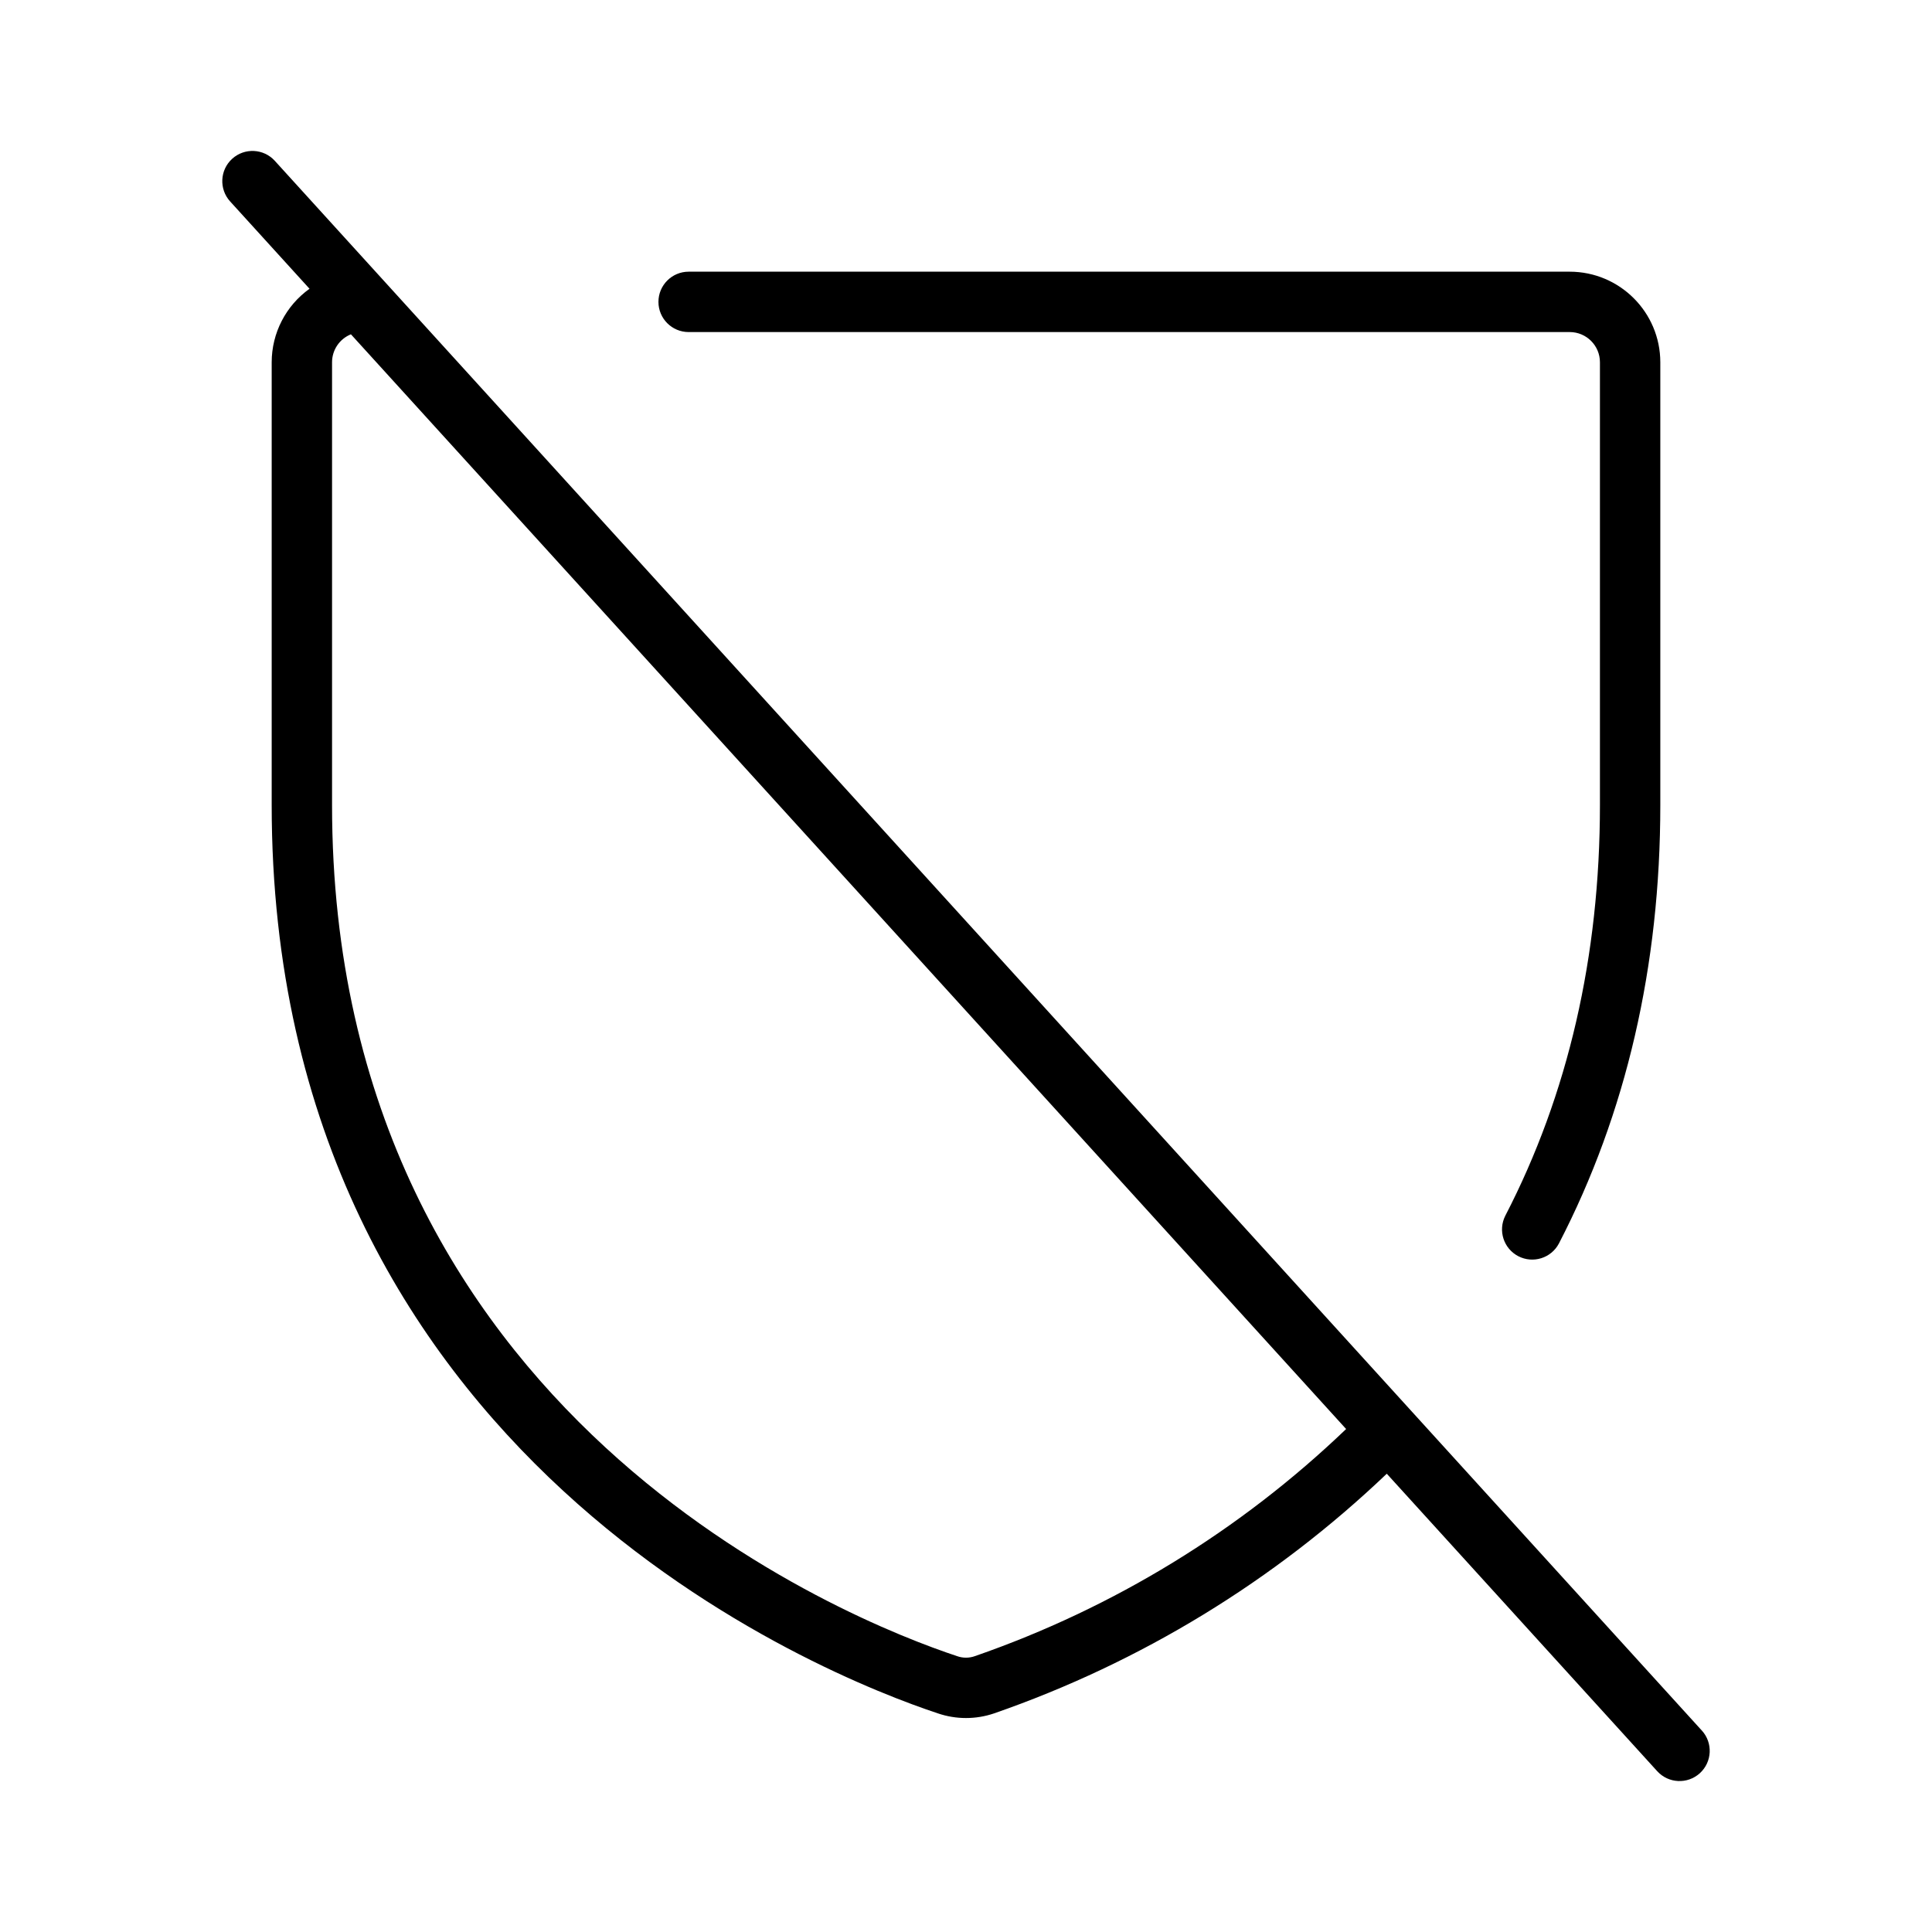
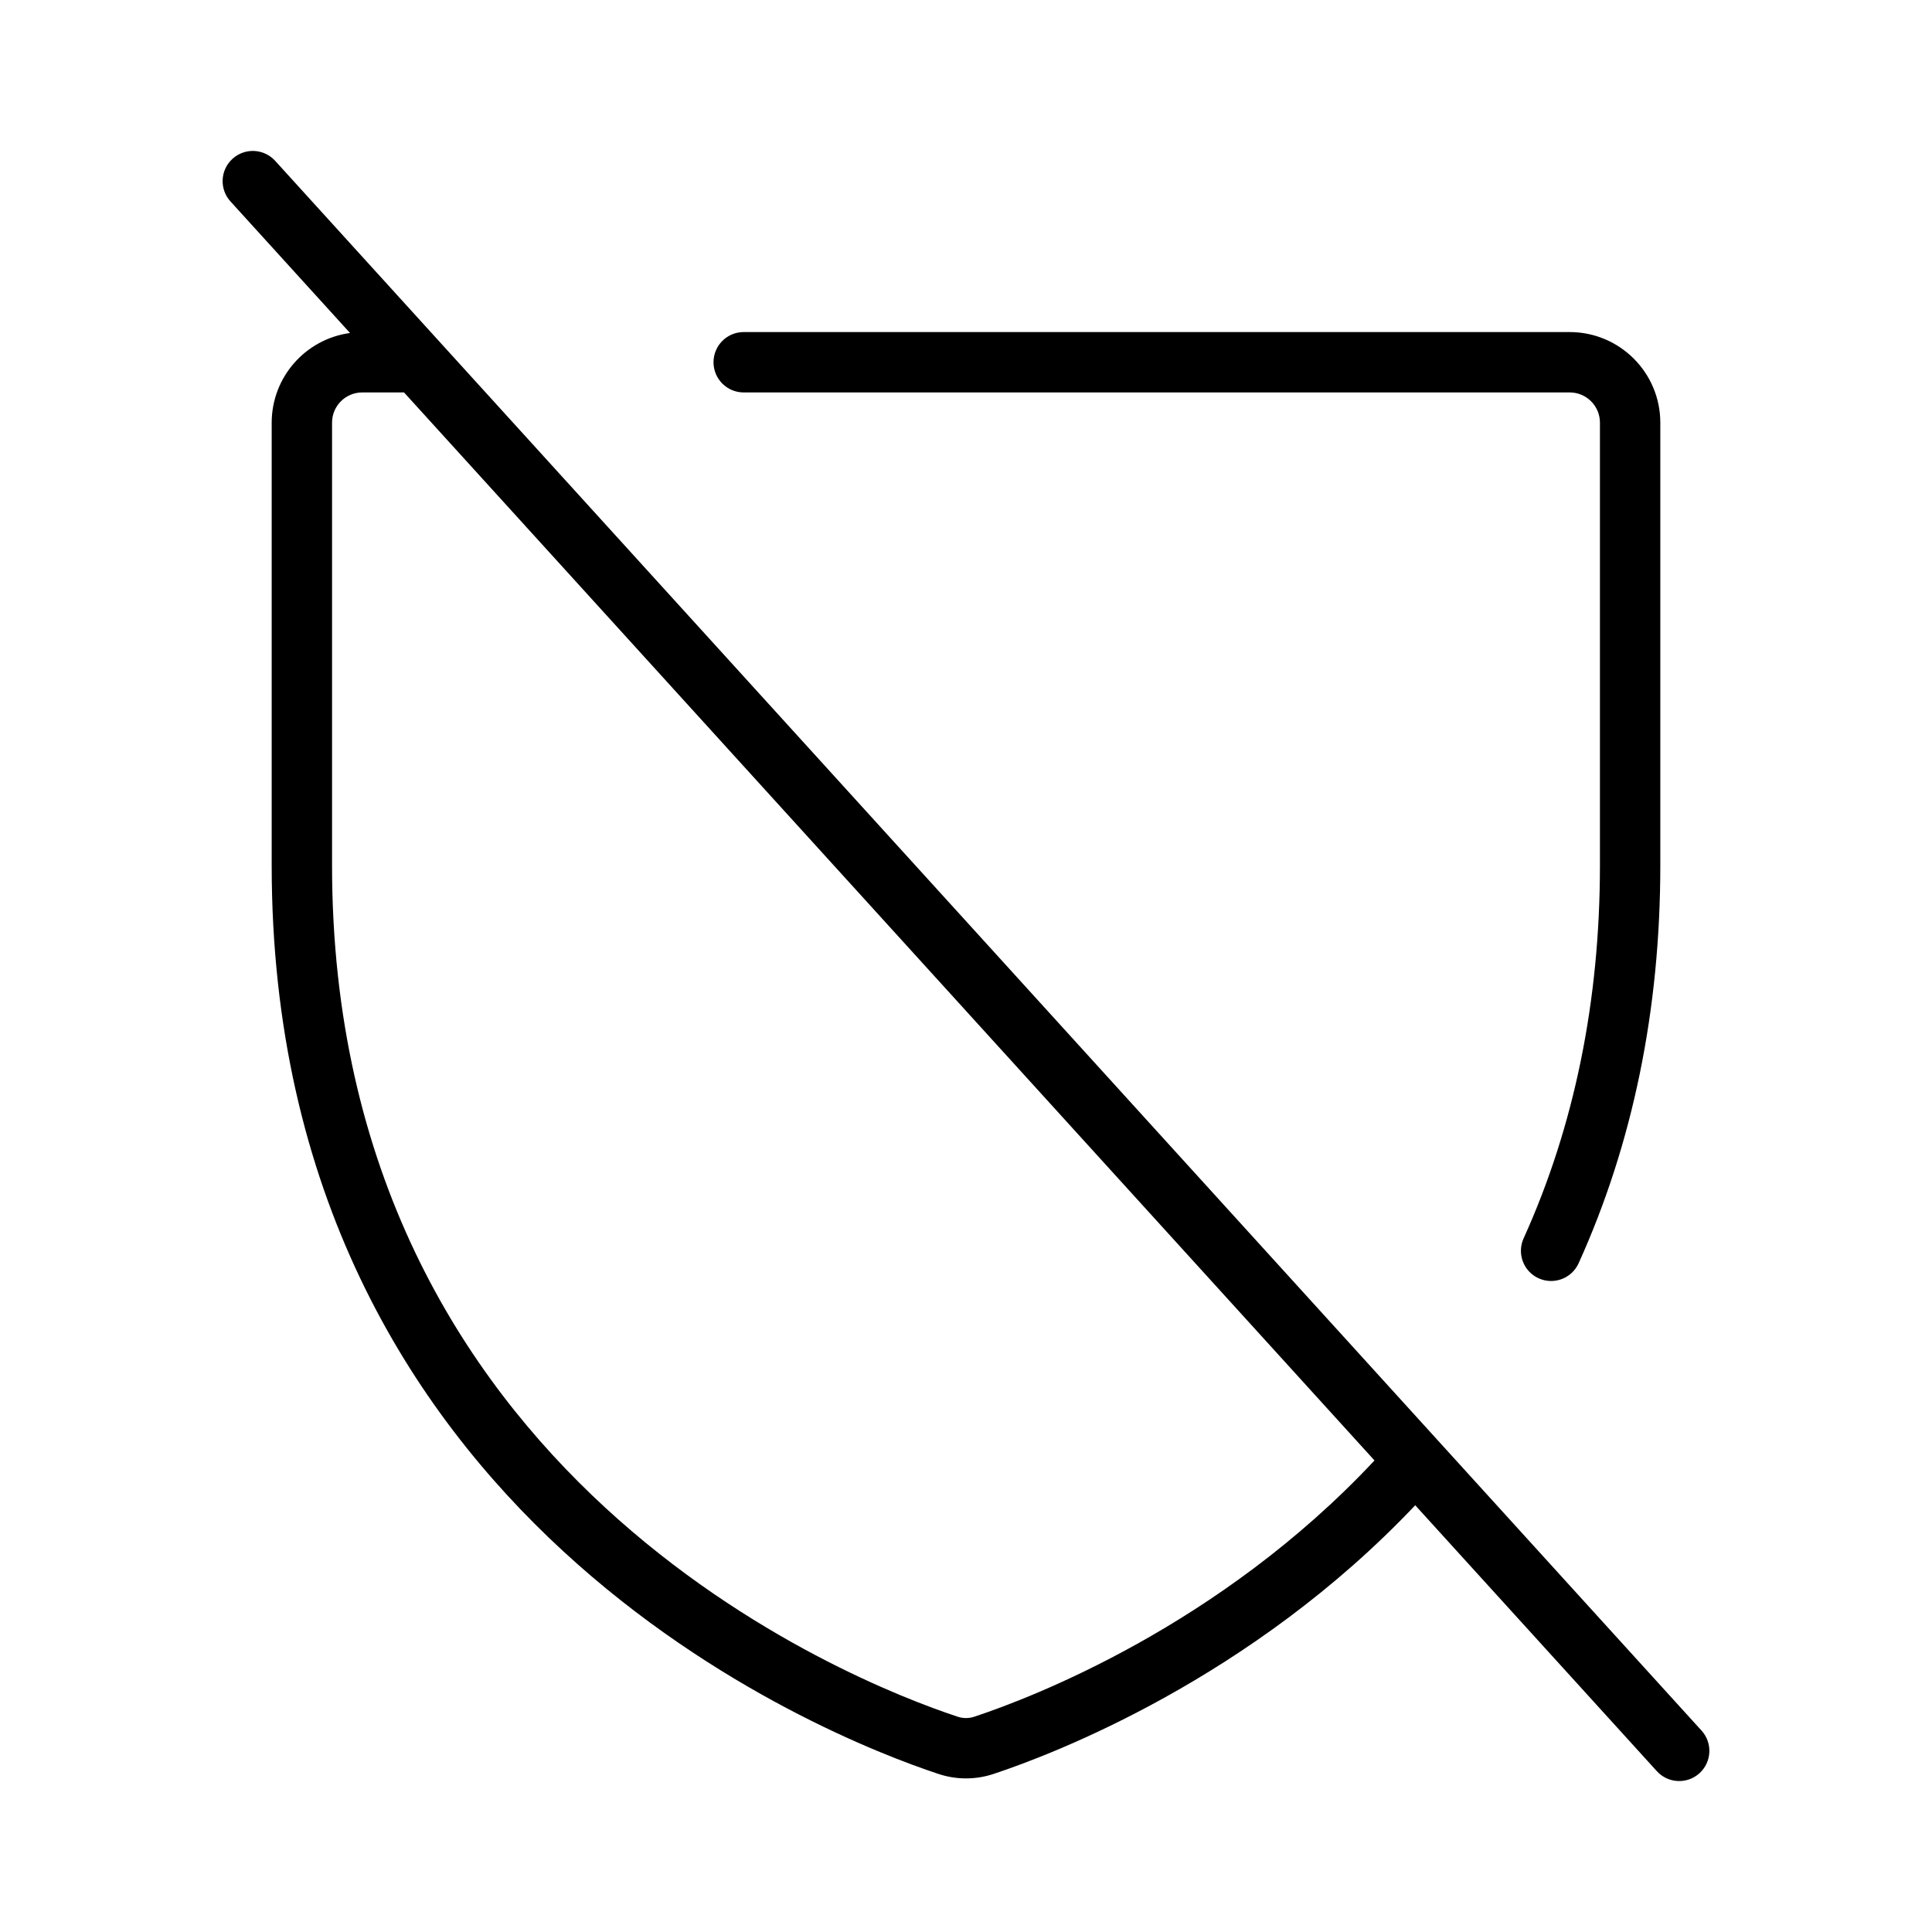
<svg xmlns="http://www.w3.org/2000/svg" viewBox="0 0 256 256" fill="currentColor">
-   <path d="M225.505,229.31l-189.091-208a4,4,0,1,0-5.92,5.381L41.014,38.262A11.983,11.983,0,0,0,36,48v58.667c0,86.702,73.542,115.479,88.285,120.367a11.561,11.561,0,0,0,7.431,0,143.557,143.557,0,0,0,52.039-31.759l35.832,39.415a4,4,0,1,0,5.92-5.381Zm-96.308-9.869a3.523,3.523,0,0,1-2.396,0c-13.827-4.585-82.803-31.568-82.803-112.773V48a4.001,4.001,0,0,1,2.501-3.703l131.87,145.056A135.023,135.023,0,0,1,129.198,219.44ZM87.247,40a4,4,0,0,1,4-4H208a12.013,12.013,0,0,1,12,12v58.667c0,21.335-4.521,40.886-13.439,58.108a4,4,0,0,1-7.104-3.678c8.323-16.075,12.543-34.389,12.543-54.431V48a4.004,4.004,0,0,0-4-4H91.247A4,4,0,0,1,87.247,40Z" />
+   <path d="M225.459,229.31l-189-208a4,4,0,1,0-5.92,5.381L46.379,44.123A12.008,12.008,0,0,0,36,56v58.667c0,86.702,73.542,115.479,88.285,120.367a11.561,11.561,0,0,0,7.431,0c7.8-2.586,34.043-12.574,55.808-35.579l32.017,35.235a4,4,0,1,0,5.92-5.381Zm-96.262-1.869a3.518,3.518,0,0,1-2.396,0c-13.827-4.585-82.803-31.568-82.803-112.773V56a4.004,4.004,0,0,1,4-4h5.538L182.128,193.519C161.577,215.481,136.589,224.99,129.198,227.44ZM94.544,48a4,4,0,0,1,4-4H208a12.013,12.013,0,0,1,12,12v58.667c0,19.13-3.643,36.868-10.826,52.723a4,4,0,1,1-7.287-3.303c6.711-14.81,10.113-31.437,10.113-49.42V56a4.004,4.004,0,0,0-4-4H98.544A4,4,0,0,1,94.544,48Z" />
</svg>
